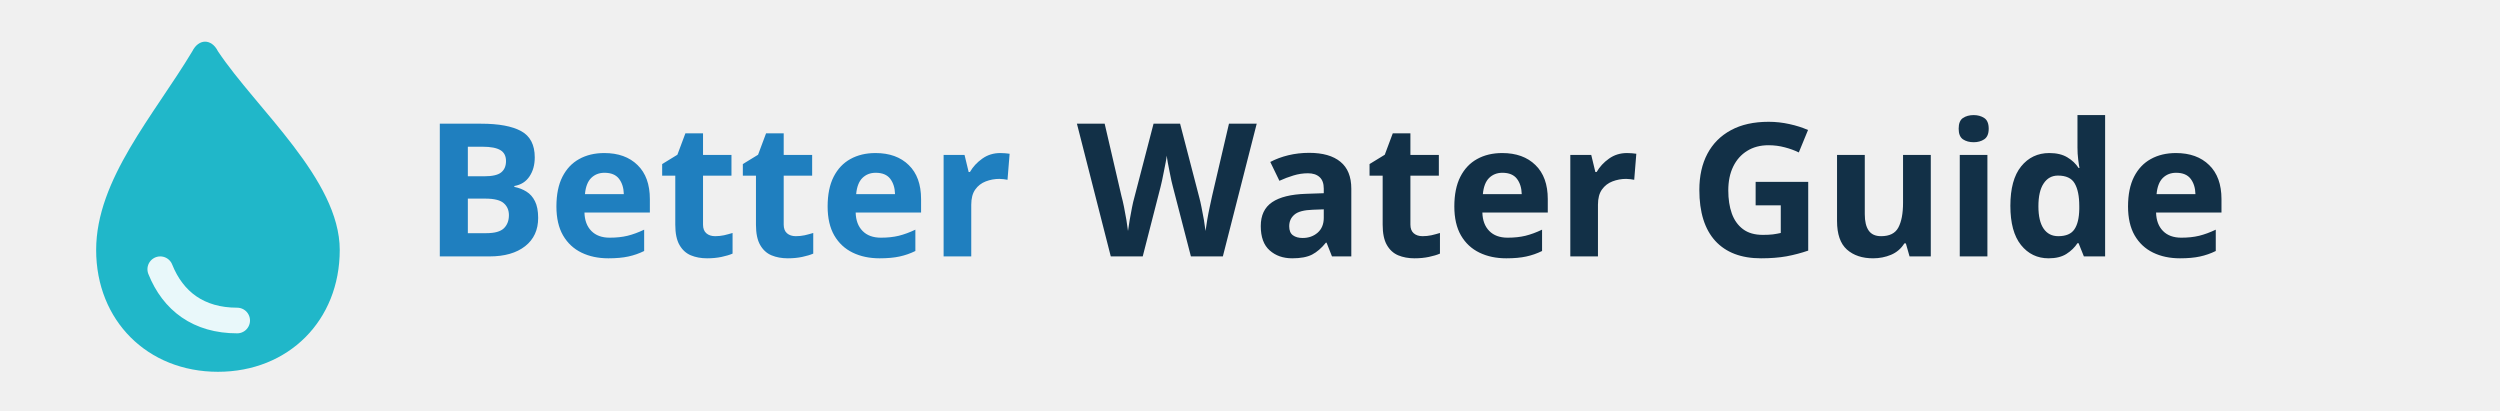
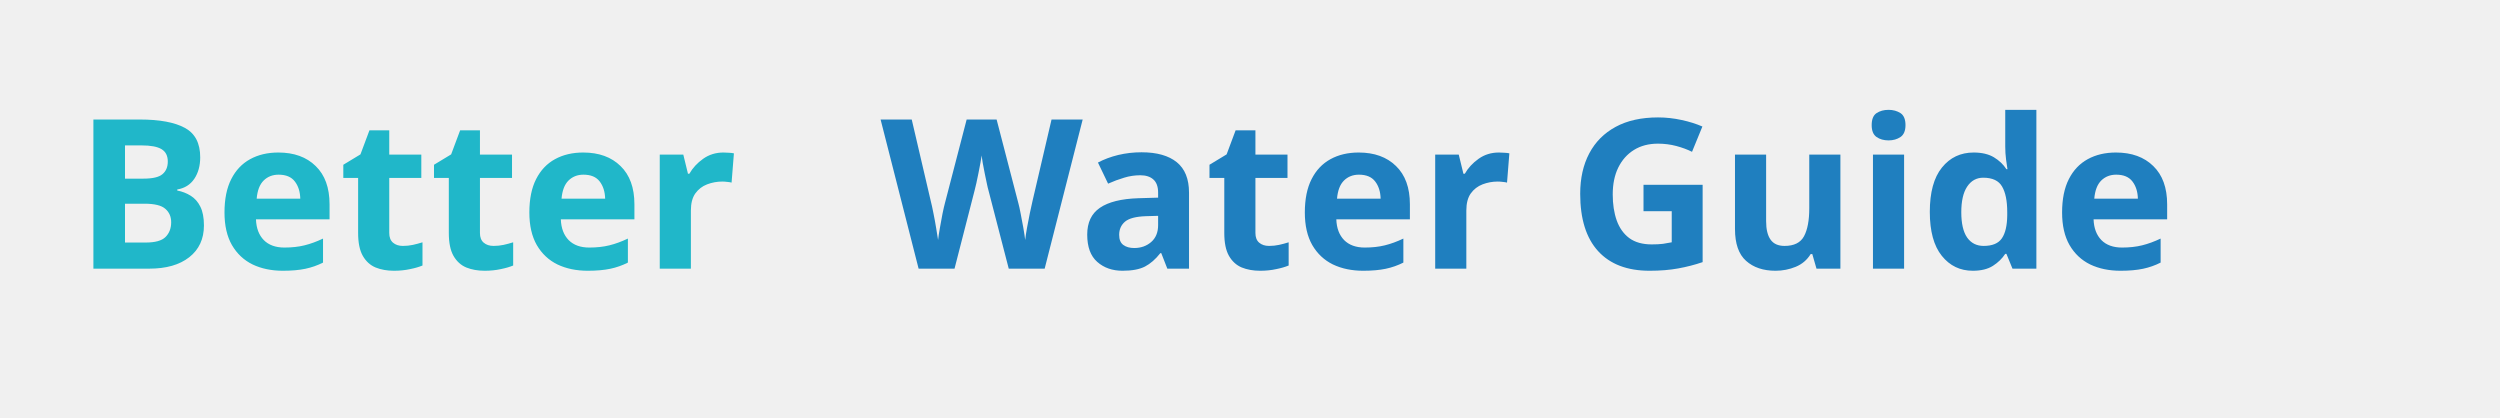
- <svg xmlns="http://www.w3.org/2000/svg" viewBox="0 0 390 64" role="img" aria-label="Better Water Guide">
-   <path d="M30 8C24 18 15 28 15 39c0 11 8 19 19 19s19-8 19-19C53 28 40 17 34 8c-1-2-3-2-4 0z" fill="#20b7c9" />
-   <path d="M25 42c2 5 6 8 12 8" fill="none" stroke="#ffffff" stroke-width="4" stroke-linecap="round" opacity="0.9" />
-   <text x="66" y="40" font-family="Manrope, system-ui, sans-serif" font-size="29" font-weight="800" fill="#1f7fbf">Better</text>
-   <text x="168" y="40" font-family="Manrope, system-ui, sans-serif" font-size="29" font-weight="800" fill="#123047">Water Guide</text>
+ <svg xmlns="http://www.w3.org/2000/svg" viewBox="0 0 335 56" role="img" aria-label="Better Water Guide">
+   <style>
+     .logo-first { font-family: 'Manrope', system-ui, sans-serif; font-size: 28px; font-weight: 700; fill: #20b7c9; }
+     .logo-rest { font-family: 'Manrope', system-ui, sans-serif; font-size: 28px; font-weight: 700; fill: #1f7fbf; }
+   </style>
+   <text x="10" y="36" class="logo-first">Better</text>
+   <text x="118" y="36" class="logo-rest">Water Guide</text>
</svg>
